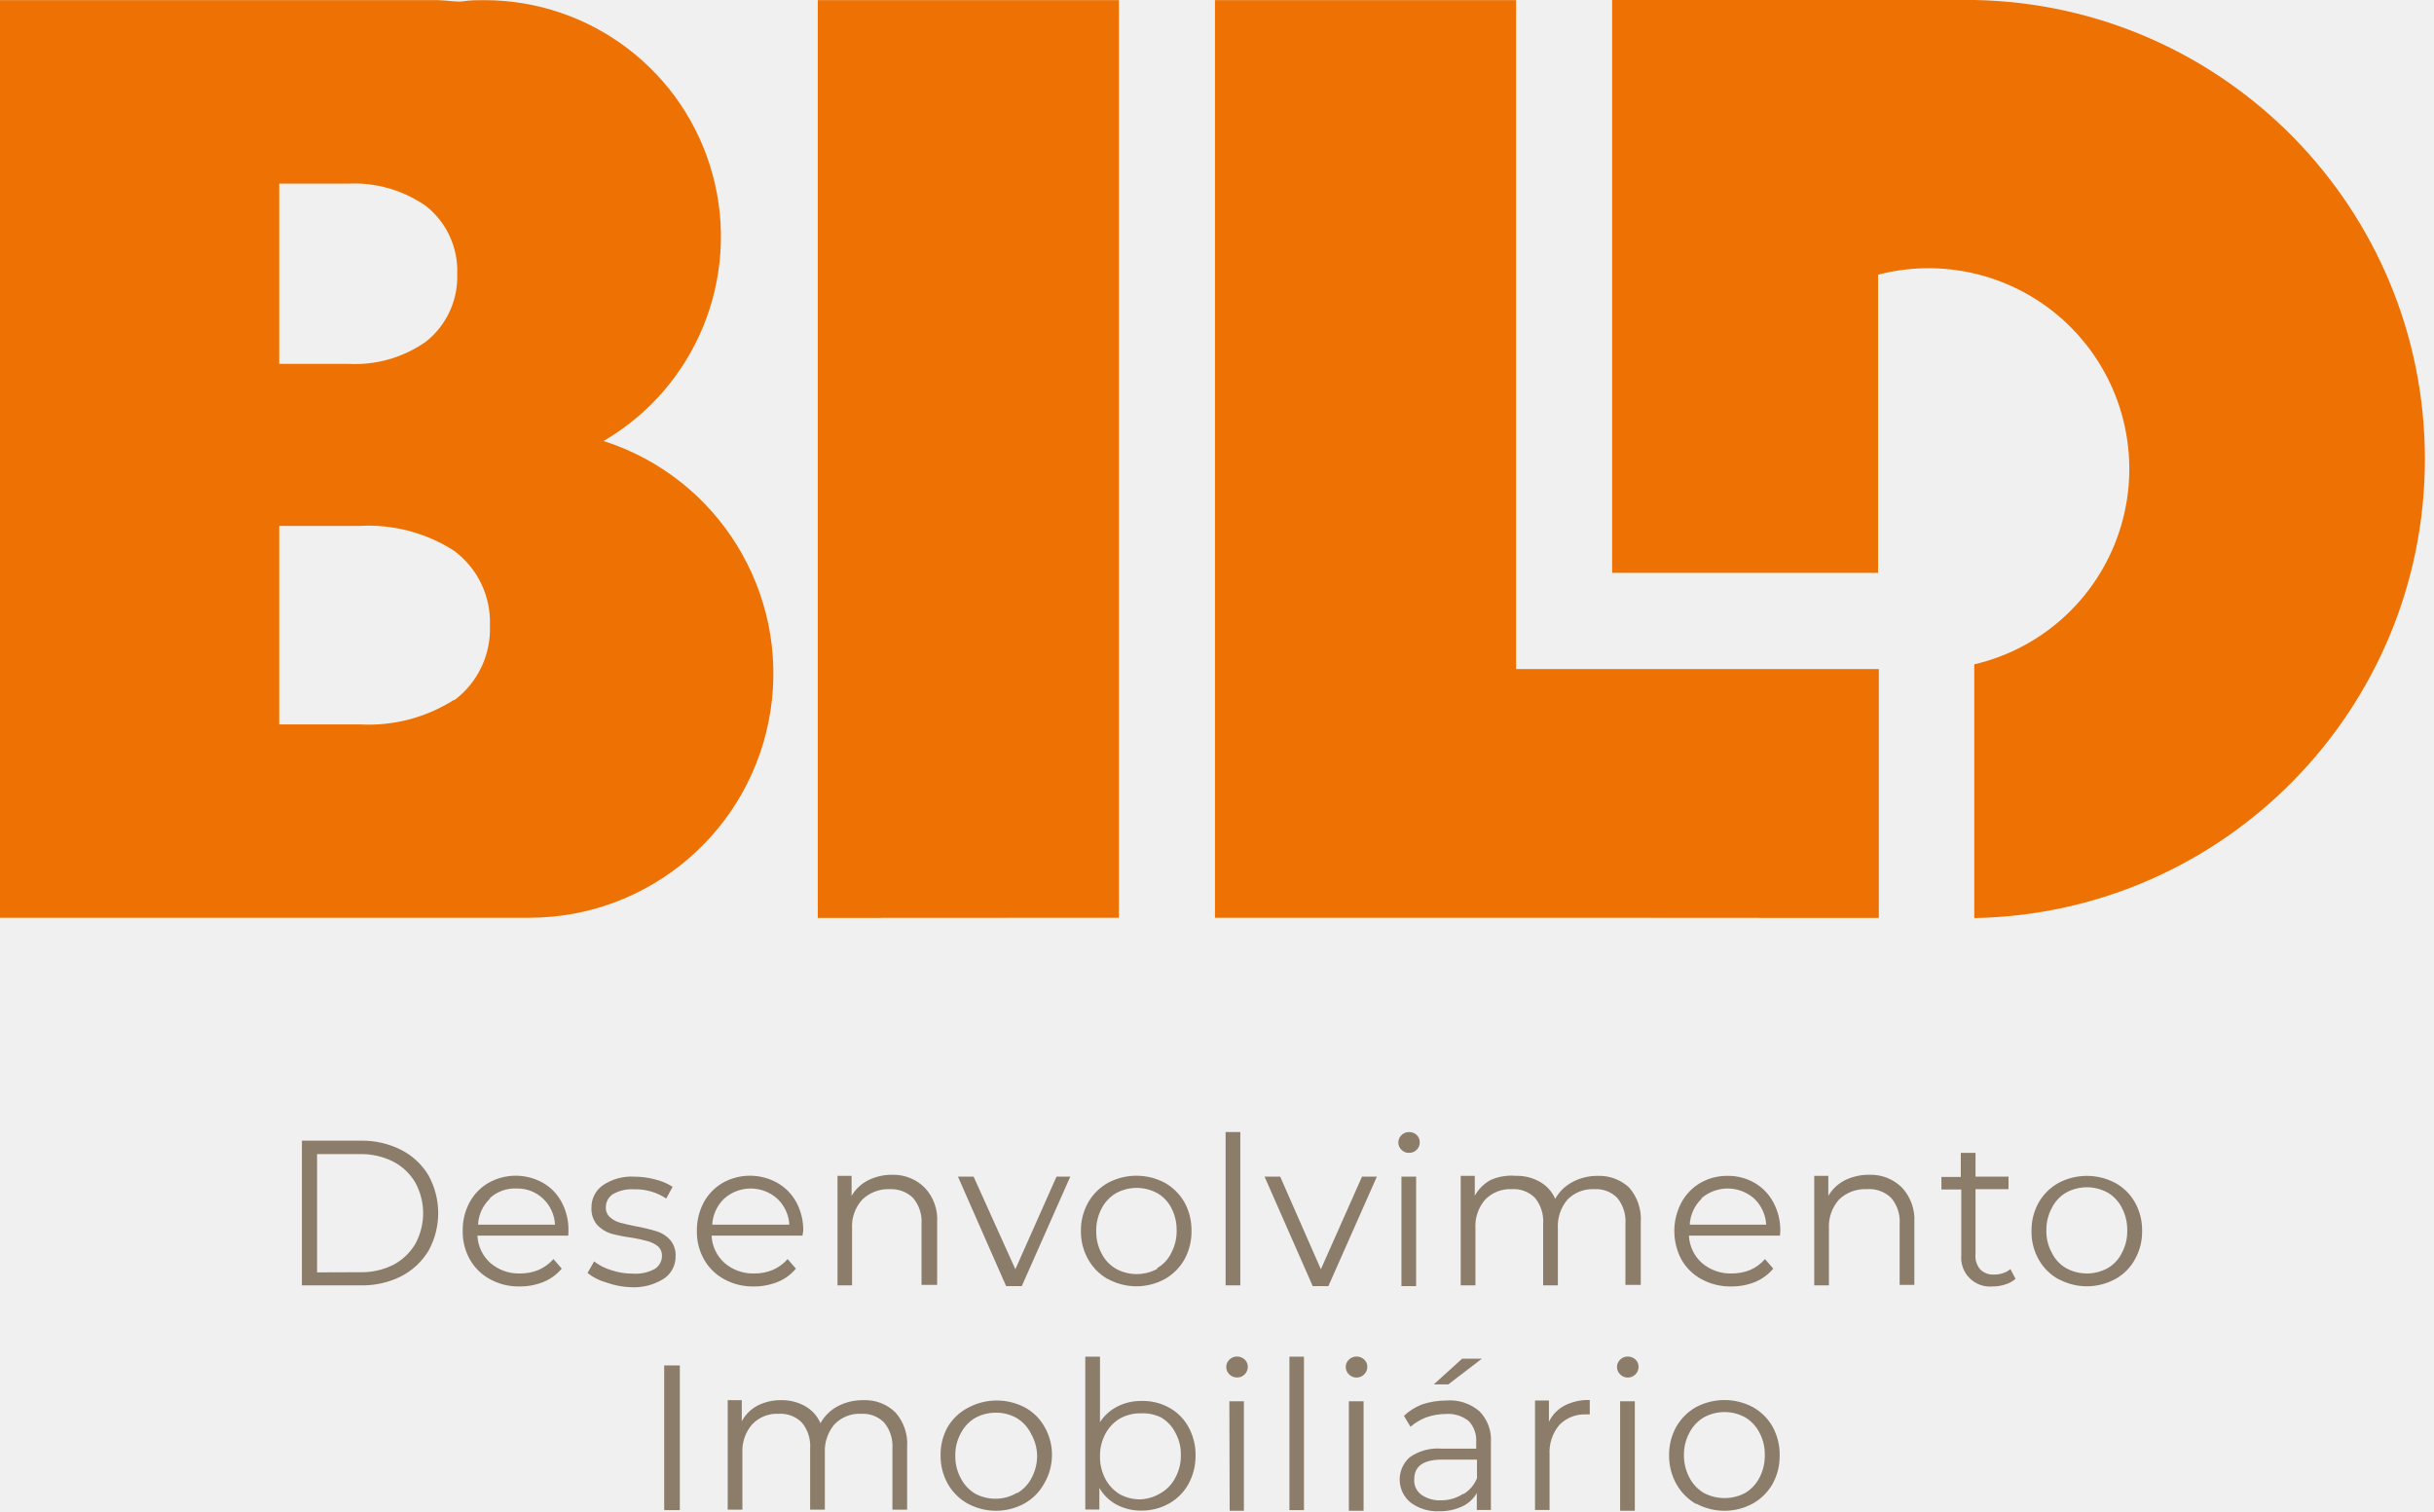
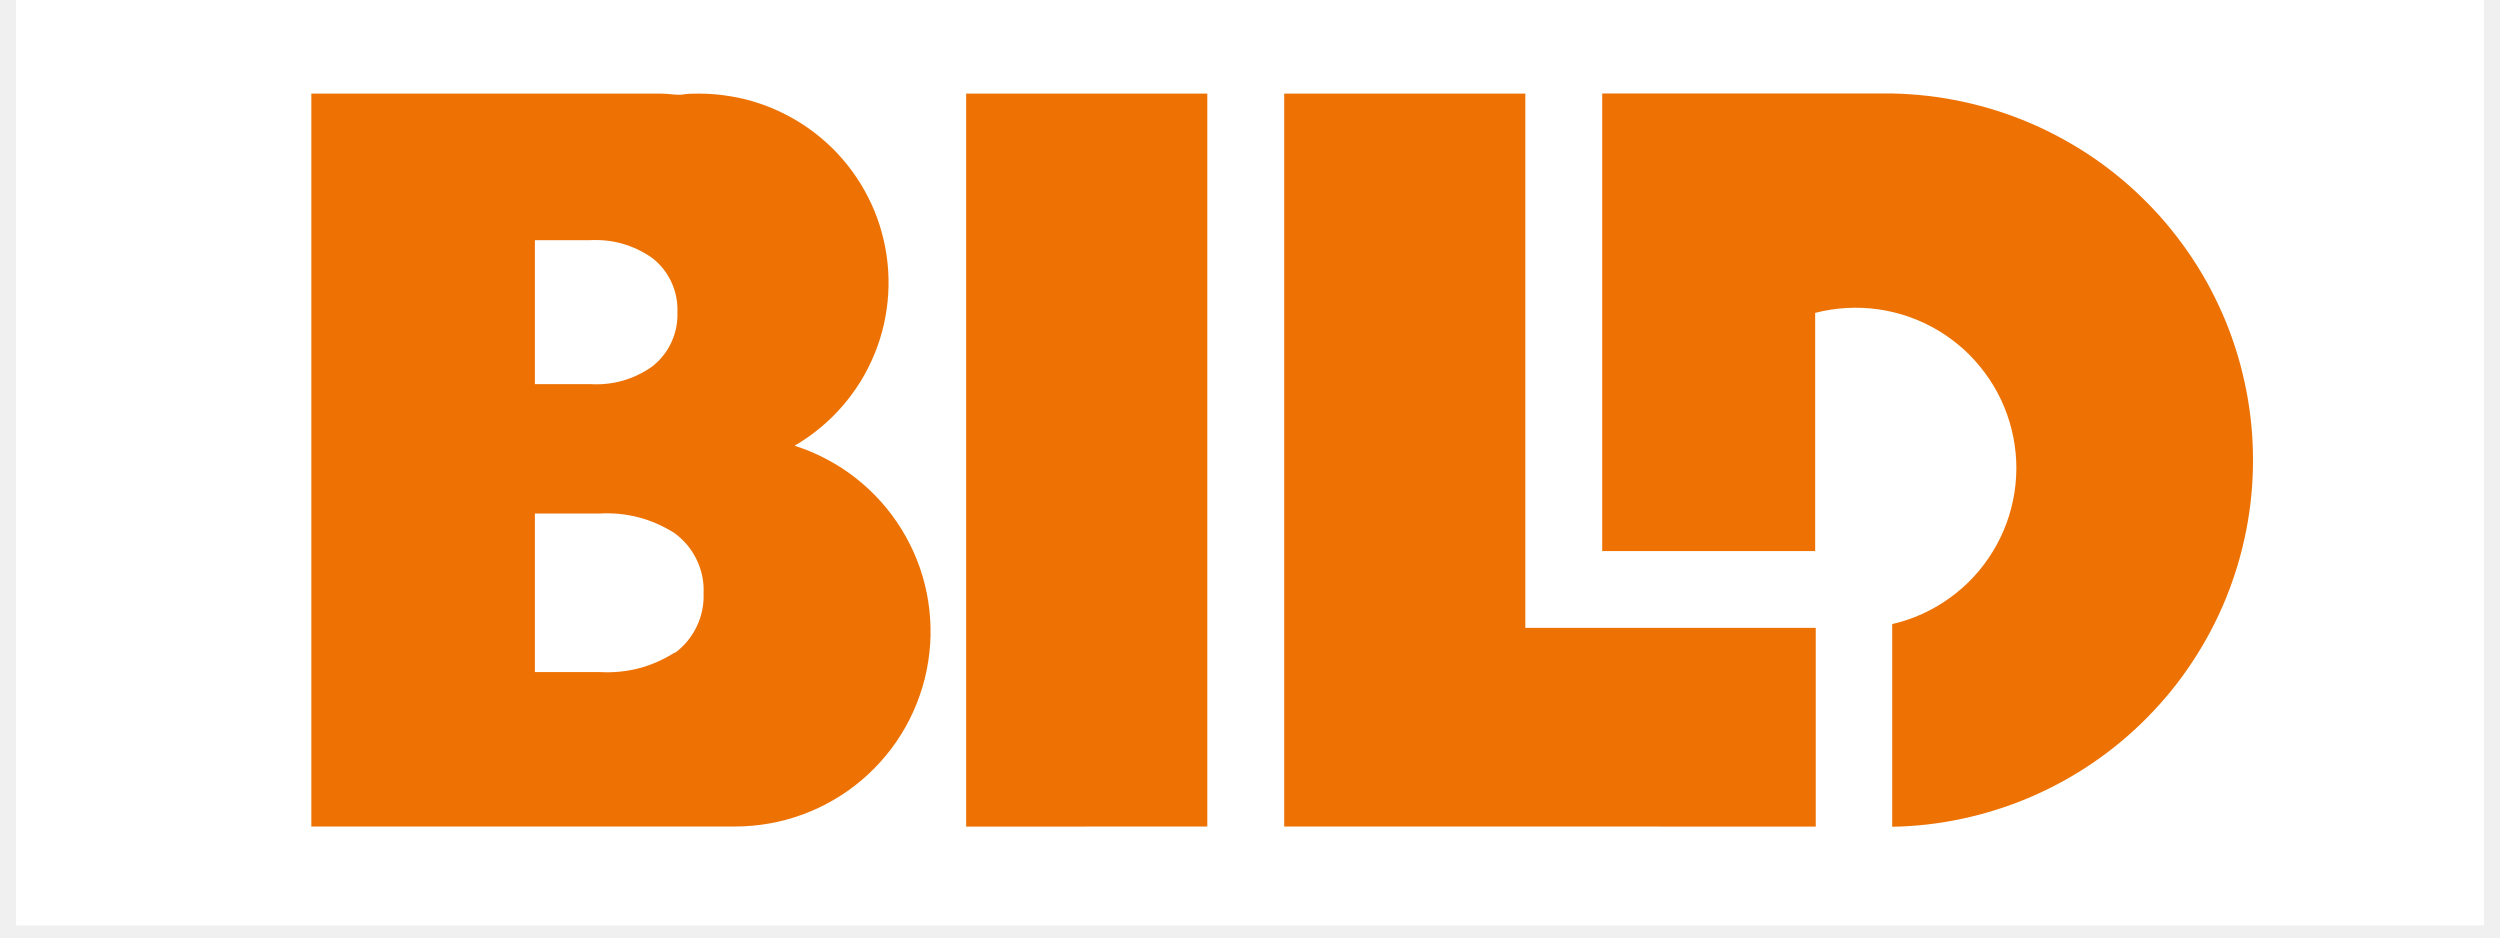
- <svg xmlns="http://www.w3.org/2000/svg" viewBox="0 0 155.6 96.6">
+ <svg xmlns="http://www.w3.org/2000/svg" width="200" zoomAndPan="magnify" viewBox="0 0 150 56.25" height="75" preserveAspectRatio="xMidYMid meet" version="1.0">
  <defs>
-     <style>.cls-1{fill:#ed7203}.cls-2{fill:#8c7d6b}</style>
+     <clipPath id="514a9186f9">
+       <path d="M 0.988 0 L 149.012 0 L 149.012 55.512 L 0.988 55.512 Z M 0.988 0 " clip-rule="nonzero" />
+     </clipPath>
+     <clipPath id="c27044da1b">
+       <path d="M 18.68 5.551 L 56 5.551 L 56 49.957 L 18.68 49.957 Z M 18.68 5.551 " clip-rule="nonzero" />
+     </clipPath>
+     <clipPath id="fdadeb3f99">
+       <path d="M 57 5.551 L 109 5.551 L 109 49.957 L 57 49.957 Z M 57 5.551 " clip-rule="nonzero" />
+     </clipPath>
+     <clipPath id="ea783e943a">
+       <path d="M 96 5.551 L 135.617 5.551 L 135.617 49.957 L 96 49.957 Z M 96 5.551 " clip-rule="nonzero" />
+     </clipPath>
  </defs>
-   <path d="M38.71 28.31A15.12 15.12 0 0 0 31.05.15c-.45 0-.89 0-1.33.07s-1-.06-1.63-.07h-28v58.66h33.84a15.61 15.61 0 0 0 4.77-30.47zM17.94 11.88h4.38a8 8 0 0 1 5 1.43 5.27 5.27 0 0 1 2 4.33 5.29 5.29 0 0 1-2 4.34 7.88 7.88 0 0 1-5 1.42h-4.38zm11.17 33a10.15 10.15 0 0 1-6 1.57h-5.17V33.76h5.15a10.15 10.15 0 0 1 6 1.57 5.68 5.68 0 0 1 2.32 4.81 5.68 5.68 0 0 1-2.3 4.78z" class="cls-1" transform="translate(-.09 -.14)" />
-   <path d="M120.11 42.77H96.92V.01H77.67v58.66H99.6l16.28.01h4.23V42.77zM71.53.01H52.28v58.67l19.25-.01V.01z" class="cls-1" />
-   <path d="M126.35.14h-23.2v36.62h17V17.7a12.83 12.83 0 1 1 6.15 24.91v16.22a29.35 29.35 0 0 0 0-58.69z" class="cls-1" transform="translate(-.09 -.14)" />
-   <path d="M19.39 73.06h3.76a5.53 5.53 0 0 1 2.59.59 4.33 4.33 0 0 1 1.75 1.64 5 5 0 0 1 0 4.8 4.4 4.4 0 0 1-1.75 1.64 5.52 5.52 0 0 1-2.59.58h-3.76zm3.71 8.41a4.52 4.52 0 0 0 2.13-.47 3.57 3.57 0 0 0 1.41-1.34 4.09 4.09 0 0 0 0-3.92 3.5 3.5 0 0 0-1.41-1.34 4.52 4.52 0 0 0-2.13-.48h-2.74v7.56zM36.42 79.13h-5.81a2.49 2.49 0 0 0 .83 1.75 2.77 2.77 0 0 0 1.9.67 3.08 3.08 0 0 0 1.19-.23 2.76 2.76 0 0 0 .94-.69l.53.61a3 3 0 0 1-1.16.85 4 4 0 0 1-1.53.29 3.78 3.78 0 0 1-1.89-.46 3.26 3.26 0 0 1-1.29-1.26 3.57 3.57 0 0 1-.46-1.82 3.7 3.7 0 0 1 .44-1.84 3.19 3.19 0 0 1 1.22-1.25 3.55 3.55 0 0 1 3.46 0A3.1 3.1 0 0 1 36 77a3.75 3.75 0 0 1 .43 1.83zm-5-2.37a2.45 2.45 0 0 0-.77 1.67h4.92a2.45 2.45 0 0 0-.77-1.67 2.36 2.36 0 0 0-1.7-.64 2.33 2.33 0 0 0-1.72.64zM38.86 82.13a3.34 3.34 0 0 1-1.21-.61l.42-.74a3.44 3.44 0 0 0 1.1.56 4.23 4.23 0 0 0 1.37.22 2.59 2.59 0 0 0 1.41-.3 1 1 0 0 0 .46-.84.79.79 0 0 0-.25-.6 1.84 1.84 0 0 0-.64-.33 9.42 9.42 0 0 0-1-.22 11.13 11.13 0 0 1-1.38-.27 2.11 2.11 0 0 1-.88-.56 1.58 1.58 0 0 1-.36-1.1 1.71 1.71 0 0 1 .73-1.43 3.26 3.26 0 0 1 2-.55 5.22 5.22 0 0 1 1.35.18 3.57 3.57 0 0 1 1.11.47l-.41.75a3.51 3.51 0 0 0-2.05-.59 2.42 2.42 0 0 0-1.36.31 1 1 0 0 0-.45.83.8.8 0 0 0 .26.64 1.58 1.58 0 0 0 .64.35c.25.07.61.15 1 .23a12.22 12.22 0 0 1 1.34.32 1.91 1.91 0 0 1 .86.54 1.5 1.5 0 0 1 .36 1.06 1.69 1.69 0 0 1-.76 1.44 3.6 3.6 0 0 1-2.11.54 5.09 5.09 0 0 1-1.55-.3zM51.39 79.13h-5.81a2.49 2.49 0 0 0 .83 1.75 2.79 2.79 0 0 0 1.9.67 3 3 0 0 0 1.19-.23 2.67 2.67 0 0 0 .94-.69l.53.61a2.92 2.92 0 0 1-1.16.85 4 4 0 0 1-1.52.29 3.79 3.79 0 0 1-1.9-.46 3.26 3.26 0 0 1-1.29-1.26 3.57 3.57 0 0 1-.46-1.82 3.81 3.81 0 0 1 .44-1.84 3.26 3.26 0 0 1 1.22-1.25 3.57 3.57 0 0 1 3.47 0A3.14 3.14 0 0 1 51 77a3.75 3.75 0 0 1 .44 1.83zm-5-2.37a2.5 2.5 0 0 0-.77 1.67h4.93a2.46 2.46 0 0 0-.78-1.67 2.55 2.55 0 0 0-3.38 0zM59.21 76.07a2.94 2.94 0 0 1 .79 2.21v4h-1v-3.9a2.32 2.32 0 0 0-.54-1.66 2 2 0 0 0-1.46-.56 2.4 2.4 0 0 0-1.78.66 2.52 2.52 0 0 0-.66 1.85v3.64h-.93v-7h.9v1.28a2.57 2.57 0 0 1 1.06-1 3.44 3.44 0 0 1 1.58-.35 2.83 2.83 0 0 1 2.04.83zM68.51 75.36l-3.1 7h-1l-3.08-7h1L65 81.28l2.63-5.92zM70.93 81.92a3.27 3.27 0 0 1-1.27-1.26 3.58 3.58 0 0 1-.47-1.82 3.61 3.61 0 0 1 .47-1.84 3.32 3.32 0 0 1 1.27-1.25 3.87 3.87 0 0 1 3.62 0A3.36 3.36 0 0 1 75.81 77a3.7 3.7 0 0 1 .45 1.83 3.67 3.67 0 0 1-.45 1.82 3.31 3.31 0 0 1-1.26 1.26 3.79 3.79 0 0 1-3.62 0zm3.13-.71a2.25 2.25 0 0 0 .92-1 2.94 2.94 0 0 0 .33-1.41 3 3 0 0 0-.31-1.38 2.28 2.28 0 0 0-.92-1 2.75 2.75 0 0 0-2.65 0 2.43 2.43 0 0 0-.93 1 3 3 0 0 0-.33 1.42 2.94 2.94 0 0 0 .33 1.41 2.39 2.39 0 0 0 .93 1 2.75 2.75 0 0 0 2.65 0zM78.44 72.51h.94v9.8h-.94zM88.11 75.36l-3.1 7h-1l-3.08-7h1l2.6 5.92 2.63-5.92zM89.68 73.64a.65.65 0 0 1-.2-.47.68.68 0 0 1 .69-.66.69.69 0 0 1 .49.19.62.62 0 0 1 .19.46.65.65 0 0 1-.19.48.66.66 0 0 1-.49.2.63.63 0 0 1-.49-.2zm0 1.72h.94v7h-.94zM104.24 76.06a3.05 3.05 0 0 1 .74 2.22v4H104v-3.9a2.36 2.36 0 0 0-.52-1.66 1.89 1.89 0 0 0-1.47-.56 2.25 2.25 0 0 0-1.71.66 2.63 2.63 0 0 0-.62 1.85v3.64h-.94v-3.93a2.36 2.36 0 0 0-.52-1.66 1.9 1.9 0 0 0-1.48-.56 2.23 2.23 0 0 0-1.7.66 2.59 2.59 0 0 0-.63 1.85v3.64h-.94v-7h.9v1.27a2.56 2.56 0 0 1 1-1 3.24 3.24 0 0 1 1.63-.27 2.91 2.91 0 0 1 1.51.37 2.26 2.26 0 0 1 1 1.1 2.69 2.69 0 0 1 1.11-1.08 3.37 3.37 0 0 1 1.64-.39 2.79 2.79 0 0 1 1.98.75zM113.88 79.13h-5.82a2.49 2.49 0 0 0 .83 1.75 2.81 2.81 0 0 0 1.91.67 3.11 3.11 0 0 0 1.19-.23 2.63 2.63 0 0 0 .93-.69l.53.61a3 3 0 0 1-1.15.85 4 4 0 0 1-1.53.29 3.82 3.82 0 0 1-1.9-.46 3.26 3.26 0 0 1-1.29-1.26 3.89 3.89 0 0 1 0-3.65 3.23 3.23 0 0 1 1.21-1.25 3.42 3.42 0 0 1 1.74-.45 3.36 3.36 0 0 1 1.73.45 3.14 3.14 0 0 1 1.2 1.25 3.75 3.75 0 0 1 .44 1.83zm-5-2.37a2.5 2.5 0 0 0-.77 1.67H113a2.5 2.5 0 0 0-.77-1.67 2.56 2.56 0 0 0-3.39 0zM121.69 76.07a3 3 0 0 1 .78 2.21v4h-.94v-3.9a2.32 2.32 0 0 0-.54-1.66 2 2 0 0 0-1.55-.56 2.4 2.4 0 0 0-1.78.66 2.56 2.56 0 0 0-.65 1.85v3.64h-.94v-7h.9v1.28a2.57 2.57 0 0 1 1.06-1 3.47 3.47 0 0 1 1.58-.35 2.82 2.82 0 0 1 2.08.83zM128.94 81.89a1.71 1.71 0 0 1-.65.36 2.47 2.47 0 0 1-.82.13 1.84 1.84 0 0 1-2-2v-4.2h-1.27v-.8h1.24v-1.54h.94v1.52h2.11v.8h-2.11v4.14a1.31 1.31 0 0 0 .31 1 1.16 1.16 0 0 0 .89.32 1.77 1.77 0 0 0 .56-.09 1.43 1.43 0 0 0 .47-.26zM131.69 81.92a3.27 3.27 0 0 1-1.27-1.26 3.57 3.57 0 0 1-.46-1.82 3.61 3.61 0 0 1 .46-1.83 3.32 3.32 0 0 1 1.27-1.25 3.87 3.87 0 0 1 3.62 0 3.22 3.22 0 0 1 1.26 1.24 3.61 3.61 0 0 1 .46 1.83 3.57 3.57 0 0 1-.46 1.82 3.18 3.18 0 0 1-1.26 1.26 3.79 3.79 0 0 1-3.62 0zm3.14-.71a2.31 2.31 0 0 0 .92-1 2.94 2.94 0 0 0 .33-1.41 3 3 0 0 0-.33-1.42 2.34 2.34 0 0 0-.92-1 2.77 2.77 0 0 0-2.66 0 2.34 2.34 0 0 0-.92 1 2.9 2.9 0 0 0-.34 1.42 2.83 2.83 0 0 0 .34 1.41 2.31 2.31 0 0 0 .92 1 2.77 2.77 0 0 0 2.66 0zM42.55 87.43h1v9.25h-1zM57.33 90.43a3 3 0 0 1 .75 2.22v4h-.94v-3.91a2.35 2.35 0 0 0-.52-1.65 1.9 1.9 0 0 0-1.47-.57 2.21 2.21 0 0 0-1.71.67 2.61 2.61 0 0 0-.62 1.81v3.65h-.94v-3.91a2.35 2.35 0 0 0-.52-1.65 1.91 1.91 0 0 0-1.49-.57 2.18 2.18 0 0 0-1.69.67 2.57 2.57 0 0 0-.63 1.81v3.65h-.94v-7h.9V91a2.44 2.44 0 0 1 1-1 3.24 3.24 0 0 1 1.52-.35 3 3 0 0 1 1.51.37 2.3 2.3 0 0 1 1 1.1 2.72 2.72 0 0 1 1.1-1.08 3.41 3.41 0 0 1 1.65-.39 2.75 2.75 0 0 1 2.04.78zM62 96.29A3.34 3.34 0 0 1 60.68 95a3.61 3.61 0 0 1-.46-1.83 3.57 3.57 0 0 1 .46-1.82A3.27 3.27 0 0 1 62 90.12a3.87 3.87 0 0 1 3.62 0 3.18 3.18 0 0 1 1.26 1.26 3.57 3.57 0 0 1 .46 1.82 3.61 3.61 0 0 1-.51 1.8 3.25 3.25 0 0 1-1.26 1.26 3.79 3.79 0 0 1-3.62 0zm3.14-.71a2.43 2.43 0 0 0 .92-1 3 3 0 0 0 .33-1.42 2.94 2.94 0 0 0-.39-1.37 2.43 2.43 0 0 0-.92-1 2.66 2.66 0 0 0-1.33-.34 2.71 2.71 0 0 0-1.33.34 2.43 2.43 0 0 0-.92 1 2.83 2.83 0 0 0-.34 1.41 2.9 2.9 0 0 0 .34 1.42 2.43 2.43 0 0 0 .92 1 2.7 2.7 0 0 0 1.33.33 2.65 2.65 0 0 0 1.34-.37zM74.82 90.12a3.13 3.13 0 0 1 1.25 1.25 3.68 3.68 0 0 1 .45 1.83 3.72 3.72 0 0 1-.45 1.8 3.22 3.22 0 0 1-1.25 1.26 3.58 3.58 0 0 1-1.77.45 3.33 3.33 0 0 1-1.56-.37 2.83 2.83 0 0 1-1.12-1.08v1.38h-.9v-9.77h.94v4.18a2.91 2.91 0 0 1 1.12-1 3.3 3.3 0 0 1 1.52-.35 3.48 3.48 0 0 1 1.77.42zm-.51 5.46a2.39 2.39 0 0 0 .93-1 2.9 2.9 0 0 0 .34-1.42 2.83 2.83 0 0 0-.34-1.41 2.39 2.39 0 0 0-.93-1 2.7 2.7 0 0 0-1.31-.26 2.66 2.66 0 0 0-1.33.34 2.52 2.52 0 0 0-.93 1 2.94 2.94 0 0 0-.33 1.41 3 3 0 0 0 .33 1.42 2.52 2.52 0 0 0 .93 1 2.65 2.65 0 0 0 1.33.33 2.69 2.69 0 0 0 1.31-.41zM78.68 88a.66.66 0 0 1-.2-.48.65.65 0 0 1 .2-.46.68.68 0 0 1 .49-.2.7.7 0 0 1 .49.19.63.63 0 0 1 .2.46.68.68 0 0 1-.2.49.66.66 0 0 1-.49.2.68.68 0 0 1-.49-.2zm0 1.72h.93v7h-.91zM82.52 86.87h.93v9.81h-.93zM86.32 88a.66.66 0 0 1-.2-.48.65.65 0 0 1 .2-.46.68.68 0 0 1 .49-.2.71.71 0 0 1 .49.19.63.63 0 0 1 .2.46.69.69 0 0 1-1.18.49zm0 1.72h.94v7h-.94zM94.67 90.36a2.59 2.59 0 0 1 .73 2v4.31h-.9v-1.08a2.08 2.08 0 0 1-.93.85 3.31 3.31 0 0 1-1.46.31 2.86 2.86 0 0 1-1.85-.56 1.9 1.9 0 0 1-.05-2.89 3.1 3.1 0 0 1 2.05-.55h2.2v-.42A1.81 1.81 0 0 0 94 91a2.09 2.09 0 0 0-1.47-.47 3.9 3.9 0 0 0-1.27.22 3.42 3.42 0 0 0-1 .6l-.42-.7a3.61 3.61 0 0 1 1.16-.73 5 5 0 0 1 1.56-.25 2.9 2.9 0 0 1 2.11.69zm-1 5.28a2.11 2.11 0 0 0 .84-1v-1.19h-2.23c-1.19 0-1.78.42-1.78 1.25a1.12 1.12 0 0 0 .46 1 2.07 2.07 0 0 0 1.3.35 2.51 2.51 0 0 0 1.36-.41zM93.56 87h1.26l-2.14 1.64h-.93zM100.1 90a3.29 3.29 0 0 1 1.62-.36v.92h-.23a2.24 2.24 0 0 0-1.72.68 2.71 2.71 0 0 0-.62 1.89v3.54h-.93v-7h.89v1.36a2.27 2.27 0 0 1 .99-1.03zM103.66 88a.66.66 0 0 1-.2-.48.65.65 0 0 1 .2-.46.68.68 0 0 1 .49-.2.71.71 0 0 1 .49.19.63.63 0 0 1 .2.46.69.69 0 0 1-1.18.49zm0 1.72h.94v7h-.94zM108.52 96.29a3.41 3.41 0 0 1-1.27-1.29 3.71 3.71 0 0 1-.46-1.83 3.67 3.67 0 0 1 .46-1.82 3.34 3.34 0 0 1 1.27-1.26 3.87 3.87 0 0 1 3.62 0 3.27 3.27 0 0 1 1.27 1.26 3.67 3.67 0 0 1 .45 1.82 3.7 3.7 0 0 1-.45 1.83 3.34 3.34 0 0 1-1.27 1.26 3.79 3.79 0 0 1-3.62 0zm3.14-.71a2.43 2.43 0 0 0 .92-1 3 3 0 0 0 .33-1.42 2.94 2.94 0 0 0-.33-1.41 2.43 2.43 0 0 0-.92-1 2.75 2.75 0 0 0-2.65 0 2.45 2.45 0 0 0-.93 1 2.94 2.94 0 0 0-.34 1.41 3 3 0 0 0 .34 1.42 2.45 2.45 0 0 0 .93 1 2.83 2.83 0 0 0 2.65 0z" class="cls-2" transform="translate(-.09 -.14)" />
+   <g clip-path="url(#514a9186f9)">
+     <path fill="#ffffff" d="M 0.988 0 L 149.012 0 L 149.012 62.91 L 0.988 62.91 Z M 0.988 0 " fill-opacity="1" fill-rule="nonzero" />
+     <path fill="#ffffff" d="M 0.988 0 L 149.012 0 L 149.012 55.512 L 0.988 55.512 Z M 0.988 0 " fill-opacity="1" fill-rule="nonzero" />
+     <path fill="#ffffff" d="M 0.988 0 L 149.012 0 L 149.012 55.512 L 0.988 55.512 Z M 0.988 0 " fill-opacity="1" fill-rule="nonzero" />
+   </g>
+   <g clip-path="url(#c27044da1b)">
+     <path fill="#ed7203" d="M 47.703 26.727 C 48.238 26.414 48.742 26.062 49.219 25.664 C 49.695 25.27 50.137 24.84 50.543 24.371 C 50.945 23.906 51.312 23.406 51.637 22.883 C 51.961 22.355 52.238 21.805 52.473 21.234 C 52.707 20.66 52.895 20.074 53.031 19.469 C 53.168 18.867 53.254 18.258 53.293 17.641 C 53.332 17.023 53.316 16.41 53.254 15.793 C 53.191 15.18 53.078 14.574 52.914 13.977 C 52.754 13.383 52.543 12.801 52.285 12.238 C 52.027 11.68 51.727 11.141 51.379 10.629 C 51.035 10.113 50.648 9.633 50.227 9.184 C 49.801 8.734 49.34 8.32 48.848 7.945 C 48.355 7.57 47.836 7.238 47.289 6.949 C 46.742 6.656 46.176 6.414 45.59 6.215 C 45.004 6.016 44.402 5.867 43.793 5.77 C 43.18 5.668 42.566 5.617 41.945 5.617 C 41.609 5.617 41.277 5.617 40.945 5.672 C 40.617 5.723 40.195 5.625 39.723 5.617 L 18.68 5.617 L 18.68 49.59 L 44.109 49.59 C 44.805 49.59 45.492 49.527 46.176 49.406 C 46.855 49.285 47.523 49.105 48.172 48.863 C 48.824 48.625 49.449 48.328 50.047 47.977 C 50.645 47.629 51.207 47.227 51.734 46.777 C 52.258 46.328 52.742 45.836 53.18 45.301 C 53.621 44.766 54.008 44.195 54.348 43.59 C 54.684 42.988 54.965 42.359 55.191 41.703 C 55.418 41.051 55.586 40.383 55.691 39.699 C 55.801 39.016 55.848 38.328 55.832 37.637 C 55.816 36.945 55.742 36.262 55.605 35.582 C 55.469 34.906 55.273 34.242 55.02 33.602 C 54.762 32.957 54.453 32.34 54.09 31.75 C 53.727 31.164 53.312 30.609 52.852 30.094 C 52.391 29.578 51.887 29.109 51.34 28.68 C 50.797 28.254 50.215 27.879 49.605 27.555 C 48.992 27.23 48.355 26.961 47.695 26.75 Z M 32.094 14.41 L 35.383 14.41 C 36.762 14.34 38.012 14.695 39.141 15.484 C 39.637 15.875 40.02 16.355 40.285 16.926 C 40.547 17.5 40.668 18.102 40.645 18.73 C 40.668 19.359 40.547 19.961 40.285 20.535 C 40.02 21.109 39.637 21.59 39.141 21.984 C 38.016 22.773 36.762 23.129 35.383 23.047 L 32.094 23.047 Z M 40.488 39.148 C 39.109 40.023 37.609 40.414 35.977 40.324 L 32.094 40.324 L 32.094 30.812 L 35.965 30.812 C 37.594 30.723 39.098 31.117 40.473 31.988 C 41.047 32.41 41.488 32.938 41.797 33.574 C 42.105 34.215 42.246 34.887 42.215 35.594 C 42.242 36.297 42.102 36.969 41.797 37.602 C 41.492 38.234 41.055 38.762 40.488 39.18 Z M 40.488 39.148 " fill-opacity="1" fill-rule="nonzero" />
+   </g>
+   <g clip-path="url(#fdadeb3f99)">
+     <path fill="#ed7203" d="M 108.945 37.672 L 91.52 37.672 L 91.52 5.617 L 77.051 5.617 L 77.051 49.59 L 93.531 49.59 L 105.766 49.598 L 108.945 49.598 Z M 72.438 5.617 L 57.969 5.617 L 57.969 49.598 L 72.438 49.59 Z M 72.438 5.617 " fill-opacity="1" fill-rule="nonzero" />
+   </g>
+   <g clip-path="url(#ea783e943a)">
+     <path fill="#ed7203" d="M 113.566 5.609 L 96.133 5.609 L 96.133 33.062 L 108.91 33.062 L 108.91 18.773 C 109.527 18.613 110.152 18.516 110.789 18.48 C 111.43 18.445 112.062 18.469 112.695 18.559 C 113.328 18.648 113.945 18.801 114.547 19.012 C 115.148 19.223 115.723 19.492 116.27 19.816 C 116.82 20.145 117.328 20.52 117.805 20.945 C 118.277 21.375 118.703 21.844 119.082 22.355 C 119.465 22.867 119.789 23.41 120.062 23.984 C 120.332 24.562 120.547 25.16 120.699 25.777 C 120.852 26.395 120.941 27.02 120.973 27.656 C 121 28.293 120.965 28.926 120.867 29.555 C 120.77 30.184 120.609 30.797 120.391 31.395 C 120.168 31.992 119.895 32.562 119.559 33.105 C 119.227 33.648 118.844 34.152 118.41 34.621 C 117.977 35.086 117.5 35.508 116.98 35.879 C 116.465 36.254 115.914 36.57 115.336 36.836 C 114.754 37.098 114.152 37.301 113.531 37.445 L 113.531 49.605 C 114.246 49.594 114.957 49.547 115.664 49.465 C 116.375 49.383 117.078 49.266 117.777 49.113 C 118.473 48.965 119.164 48.781 119.844 48.562 C 120.523 48.348 121.191 48.098 121.848 47.816 C 122.5 47.535 123.141 47.223 123.766 46.879 C 124.395 46.535 125 46.16 125.59 45.758 C 126.18 45.355 126.746 44.926 127.293 44.469 C 127.84 44.012 128.363 43.531 128.863 43.02 C 129.363 42.512 129.84 41.98 130.285 41.43 C 130.734 40.875 131.156 40.301 131.547 39.703 C 131.941 39.109 132.305 38.496 132.637 37.867 C 132.969 37.238 133.27 36.594 133.543 35.934 C 133.812 35.273 134.047 34.605 134.254 33.922 C 134.457 33.238 134.629 32.551 134.766 31.852 C 134.906 31.152 135.008 30.449 135.078 29.738 C 135.148 29.031 135.18 28.32 135.18 27.609 C 135.18 26.895 135.148 26.188 135.078 25.477 C 135.008 24.77 134.906 24.066 134.766 23.367 C 134.629 22.668 134.457 21.977 134.254 21.293 C 134.047 20.613 133.812 19.941 133.543 19.281 C 133.27 18.625 132.969 17.98 132.637 17.348 C 132.305 16.719 131.941 16.105 131.547 15.512 C 131.156 14.918 130.734 14.344 130.285 13.789 C 129.84 13.234 129.363 12.703 128.863 12.195 C 128.363 11.688 127.84 11.203 127.293 10.746 C 126.746 10.289 126.18 9.859 125.59 9.457 C 125 9.055 124.395 8.684 123.766 8.34 C 123.141 7.996 122.5 7.684 121.848 7.402 C 121.191 7.117 120.523 6.871 119.844 6.652 C 119.164 6.438 118.473 6.254 117.777 6.102 C 117.078 5.953 116.375 5.836 115.664 5.754 C 114.957 5.672 114.246 5.625 113.531 5.609 Z M 113.566 5.609 " fill-opacity="1" fill-rule="nonzero" />
+   </g>
</svg>
